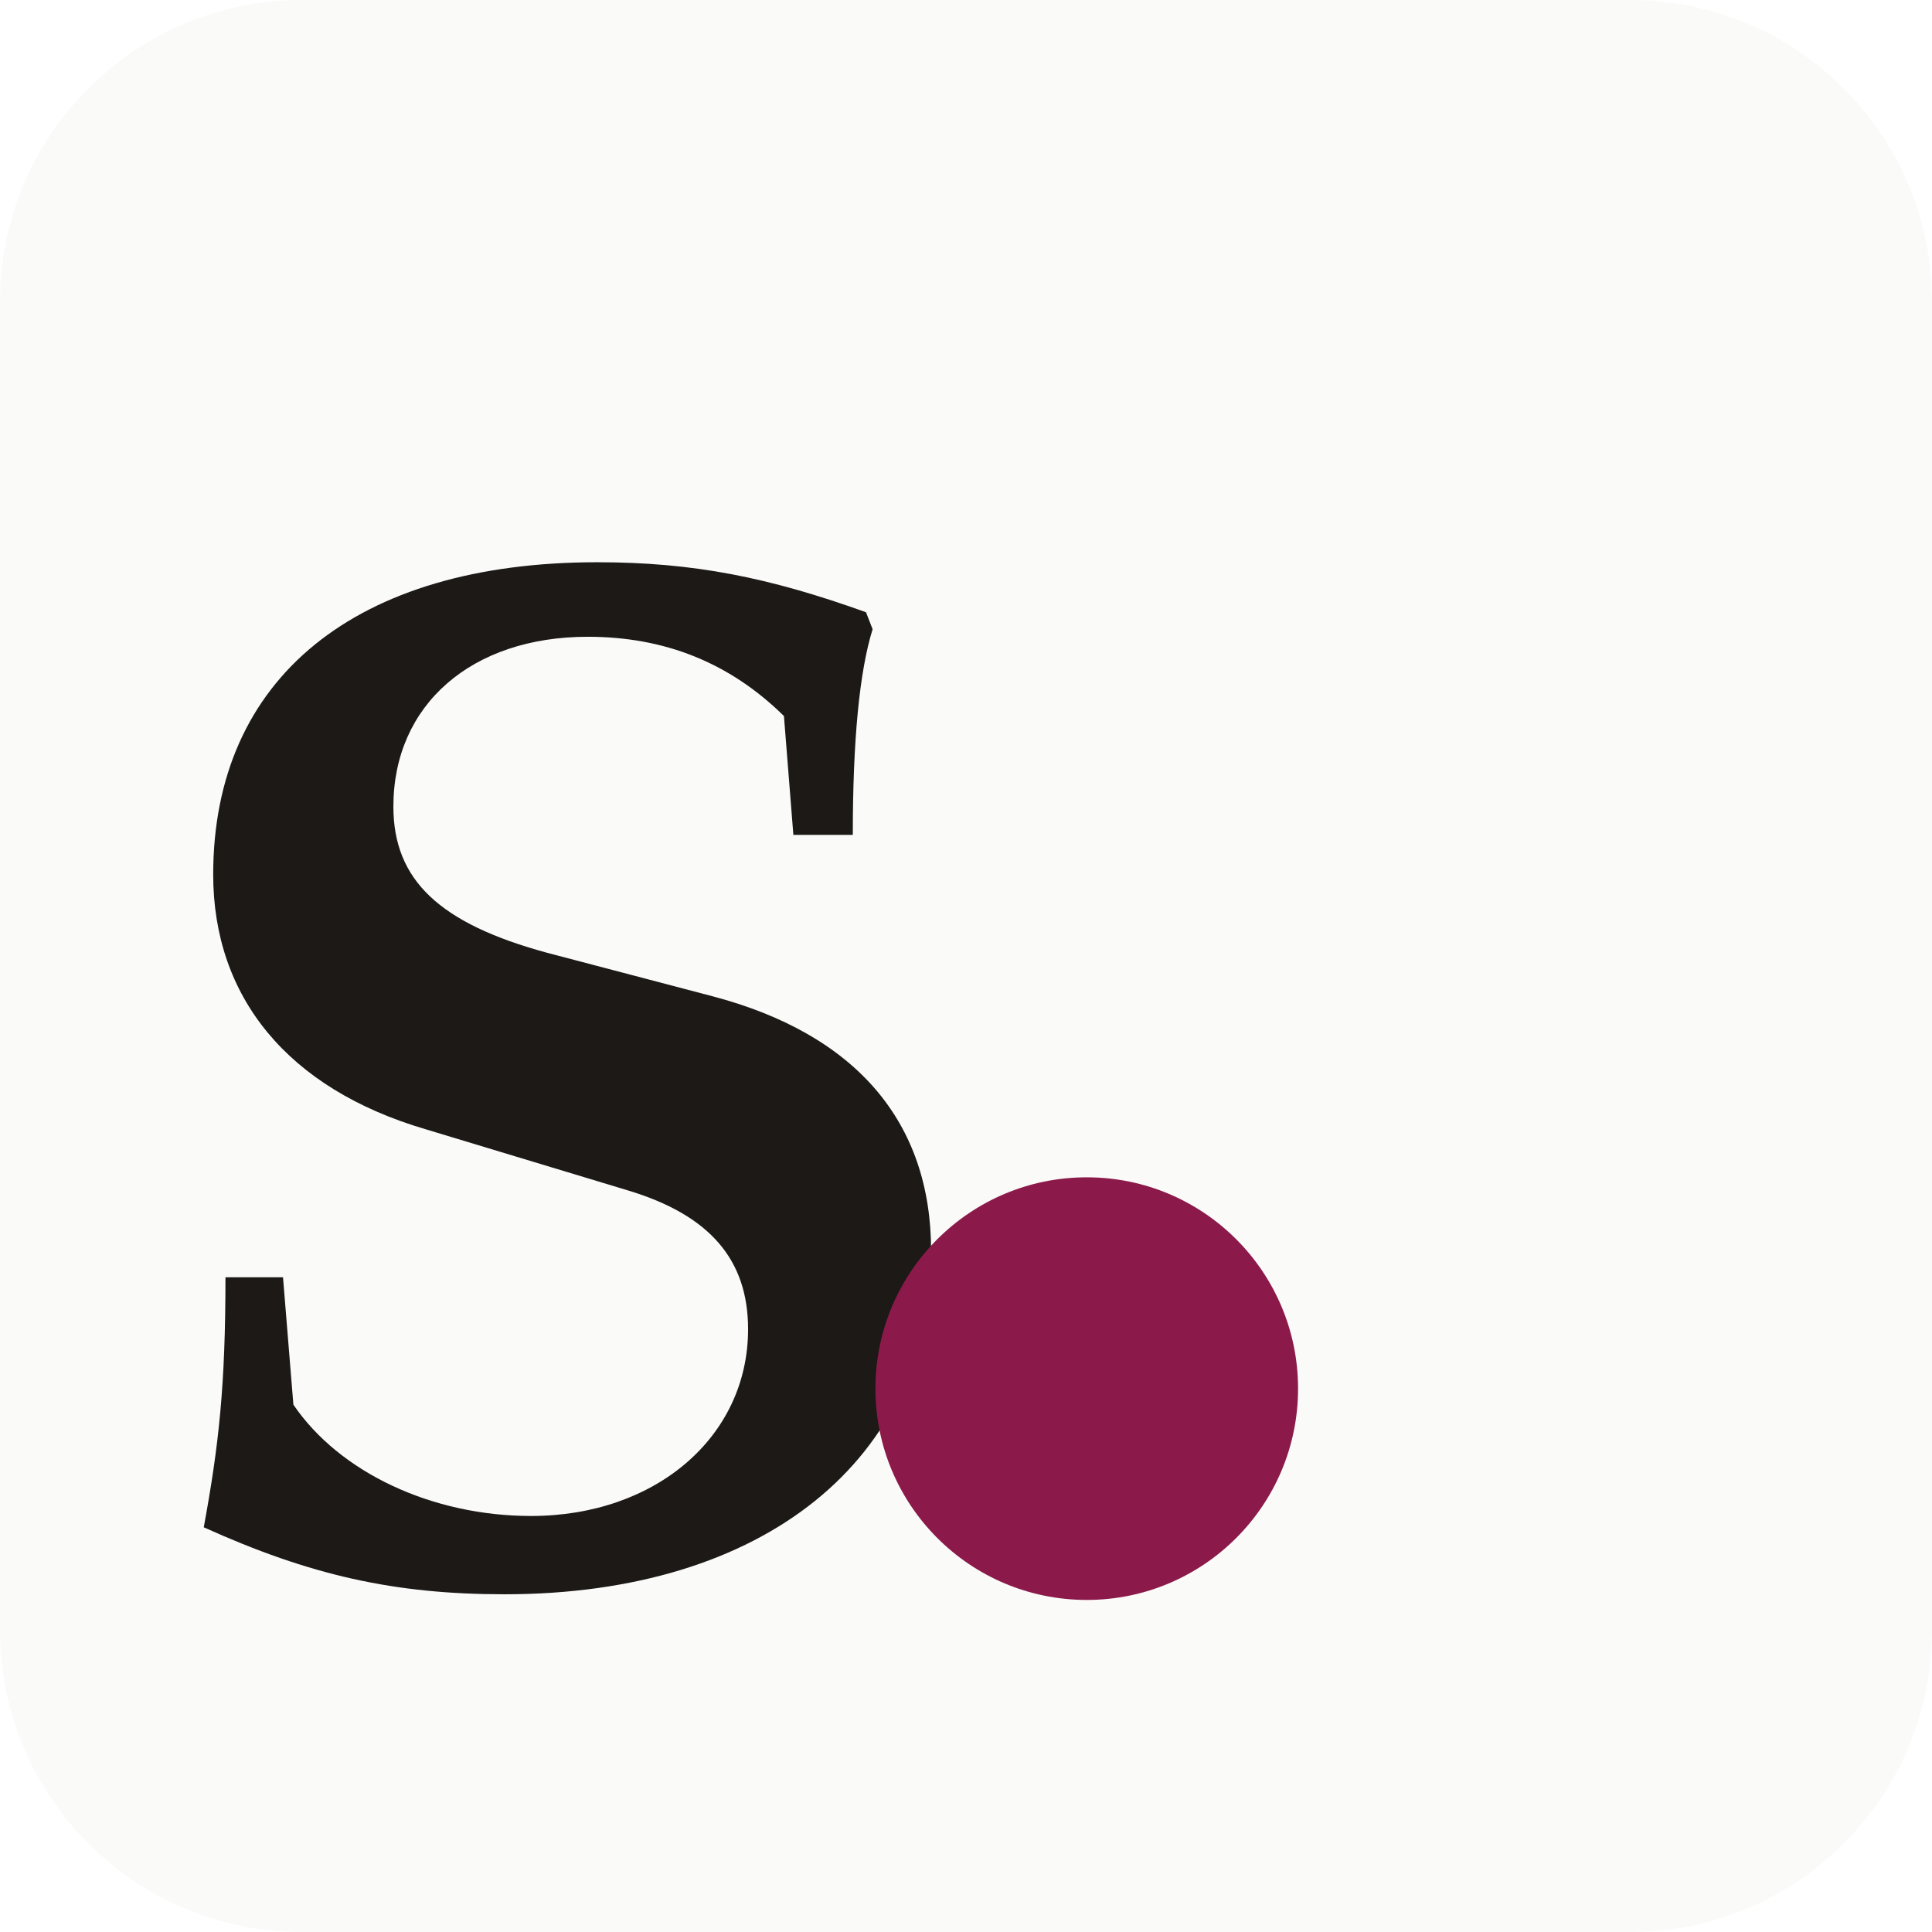
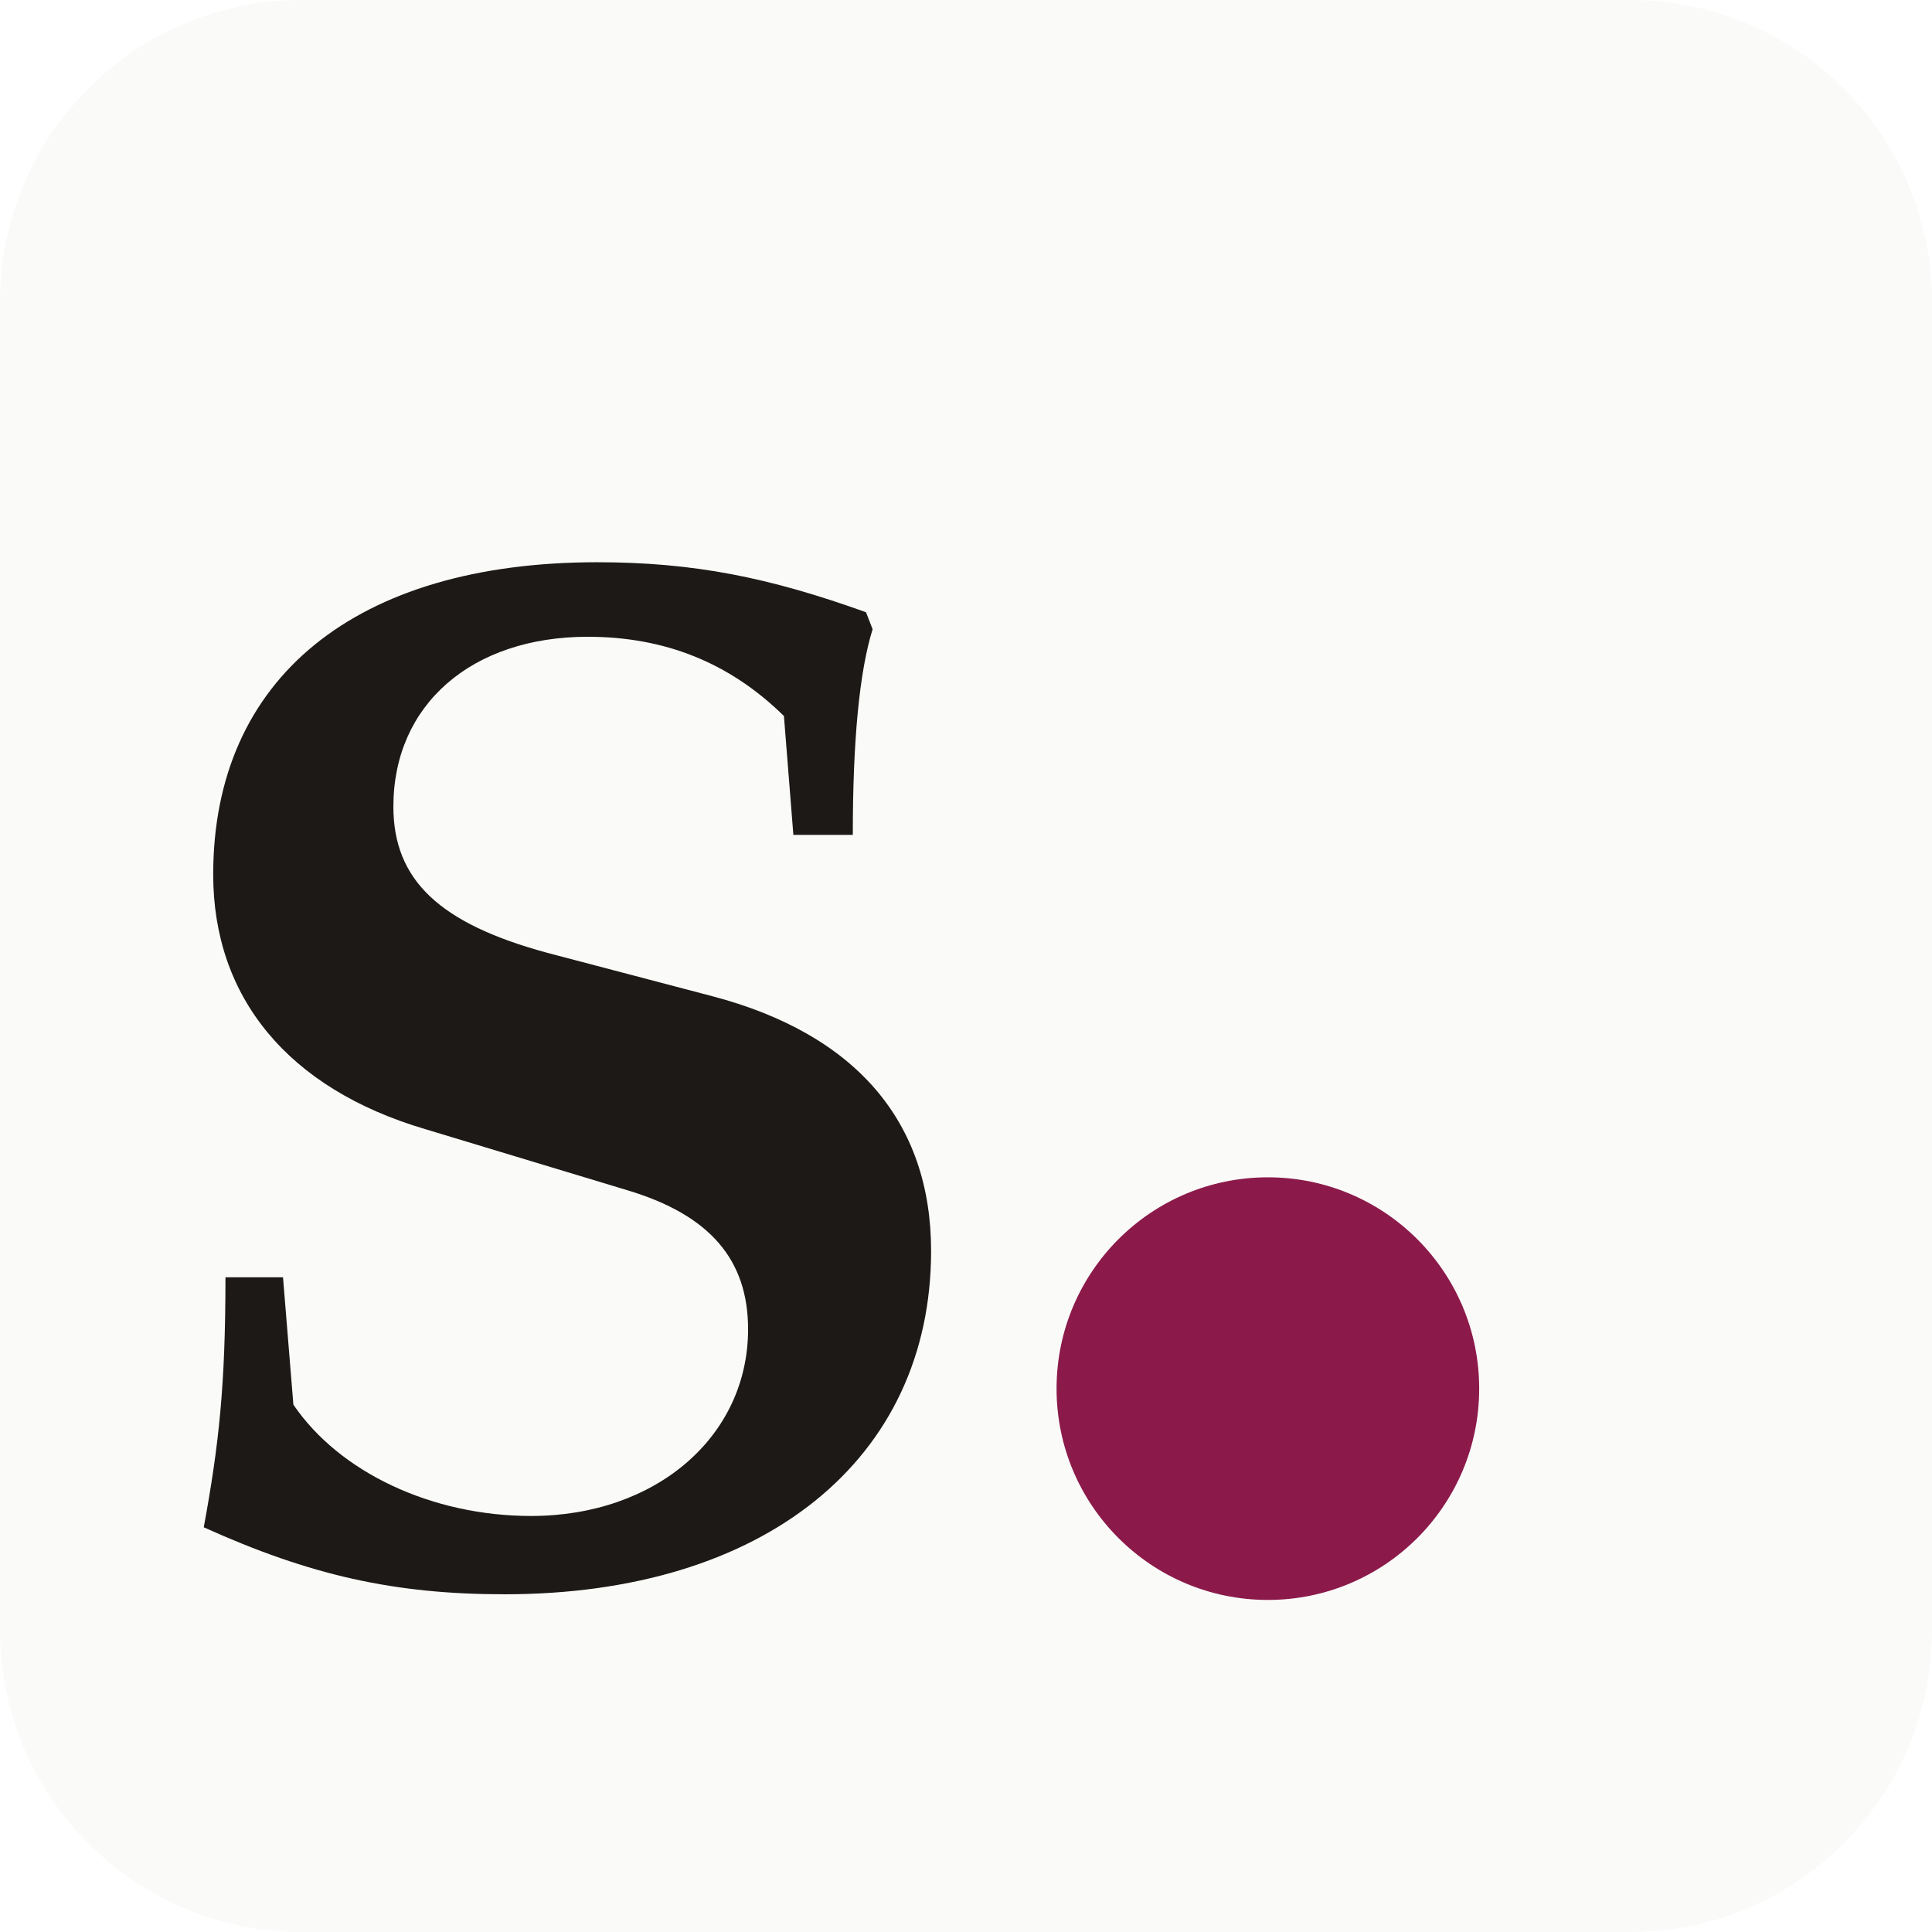
<svg xmlns="http://www.w3.org/2000/svg" viewBox="0 0 32 32">
  <rect width="32" height="32" rx="5" fill="#FAFAF9" />
  <text x="2" y="26" font-family="Georgia, 'Palatino Linotype', serif" font-size="24" font-weight="700" fill="#1C1917">S</text>
-   <circle cx="18" cy="23" r="3.5" fill="#8B1A4A" />
+   <circle cx="21" cy="23" r="3.5" fill="#8B1A4A" />
</svg>
